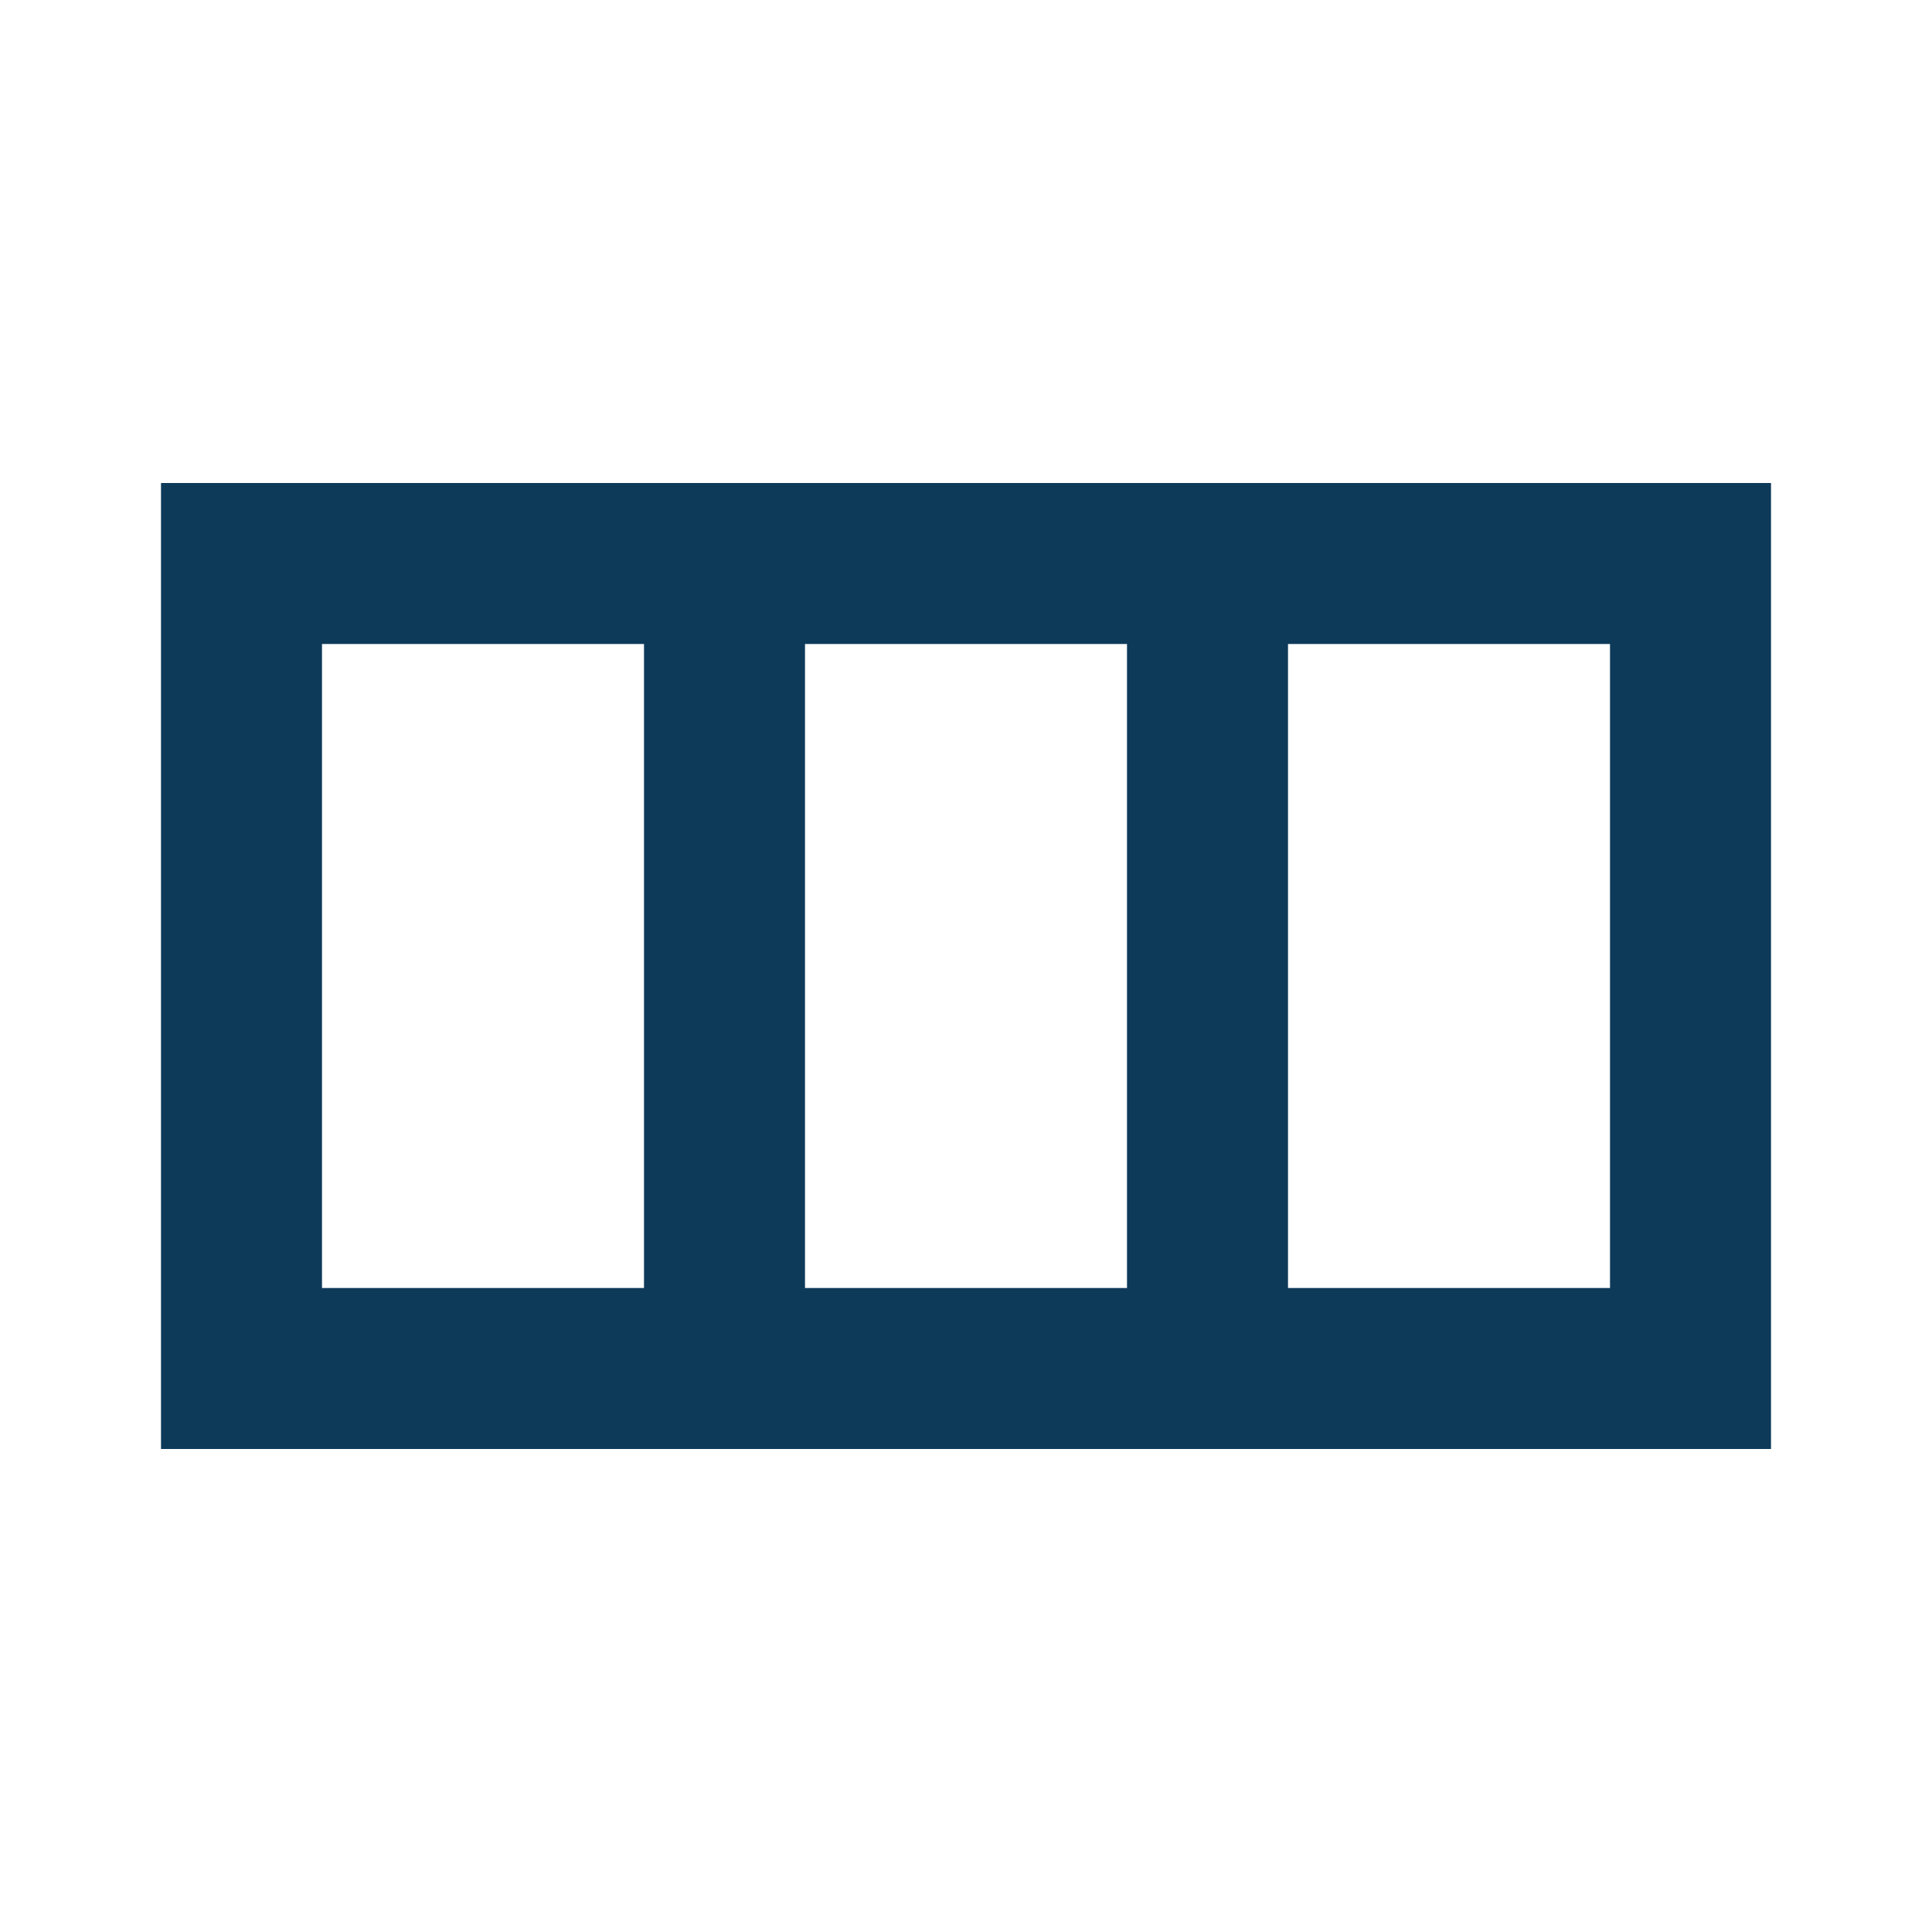
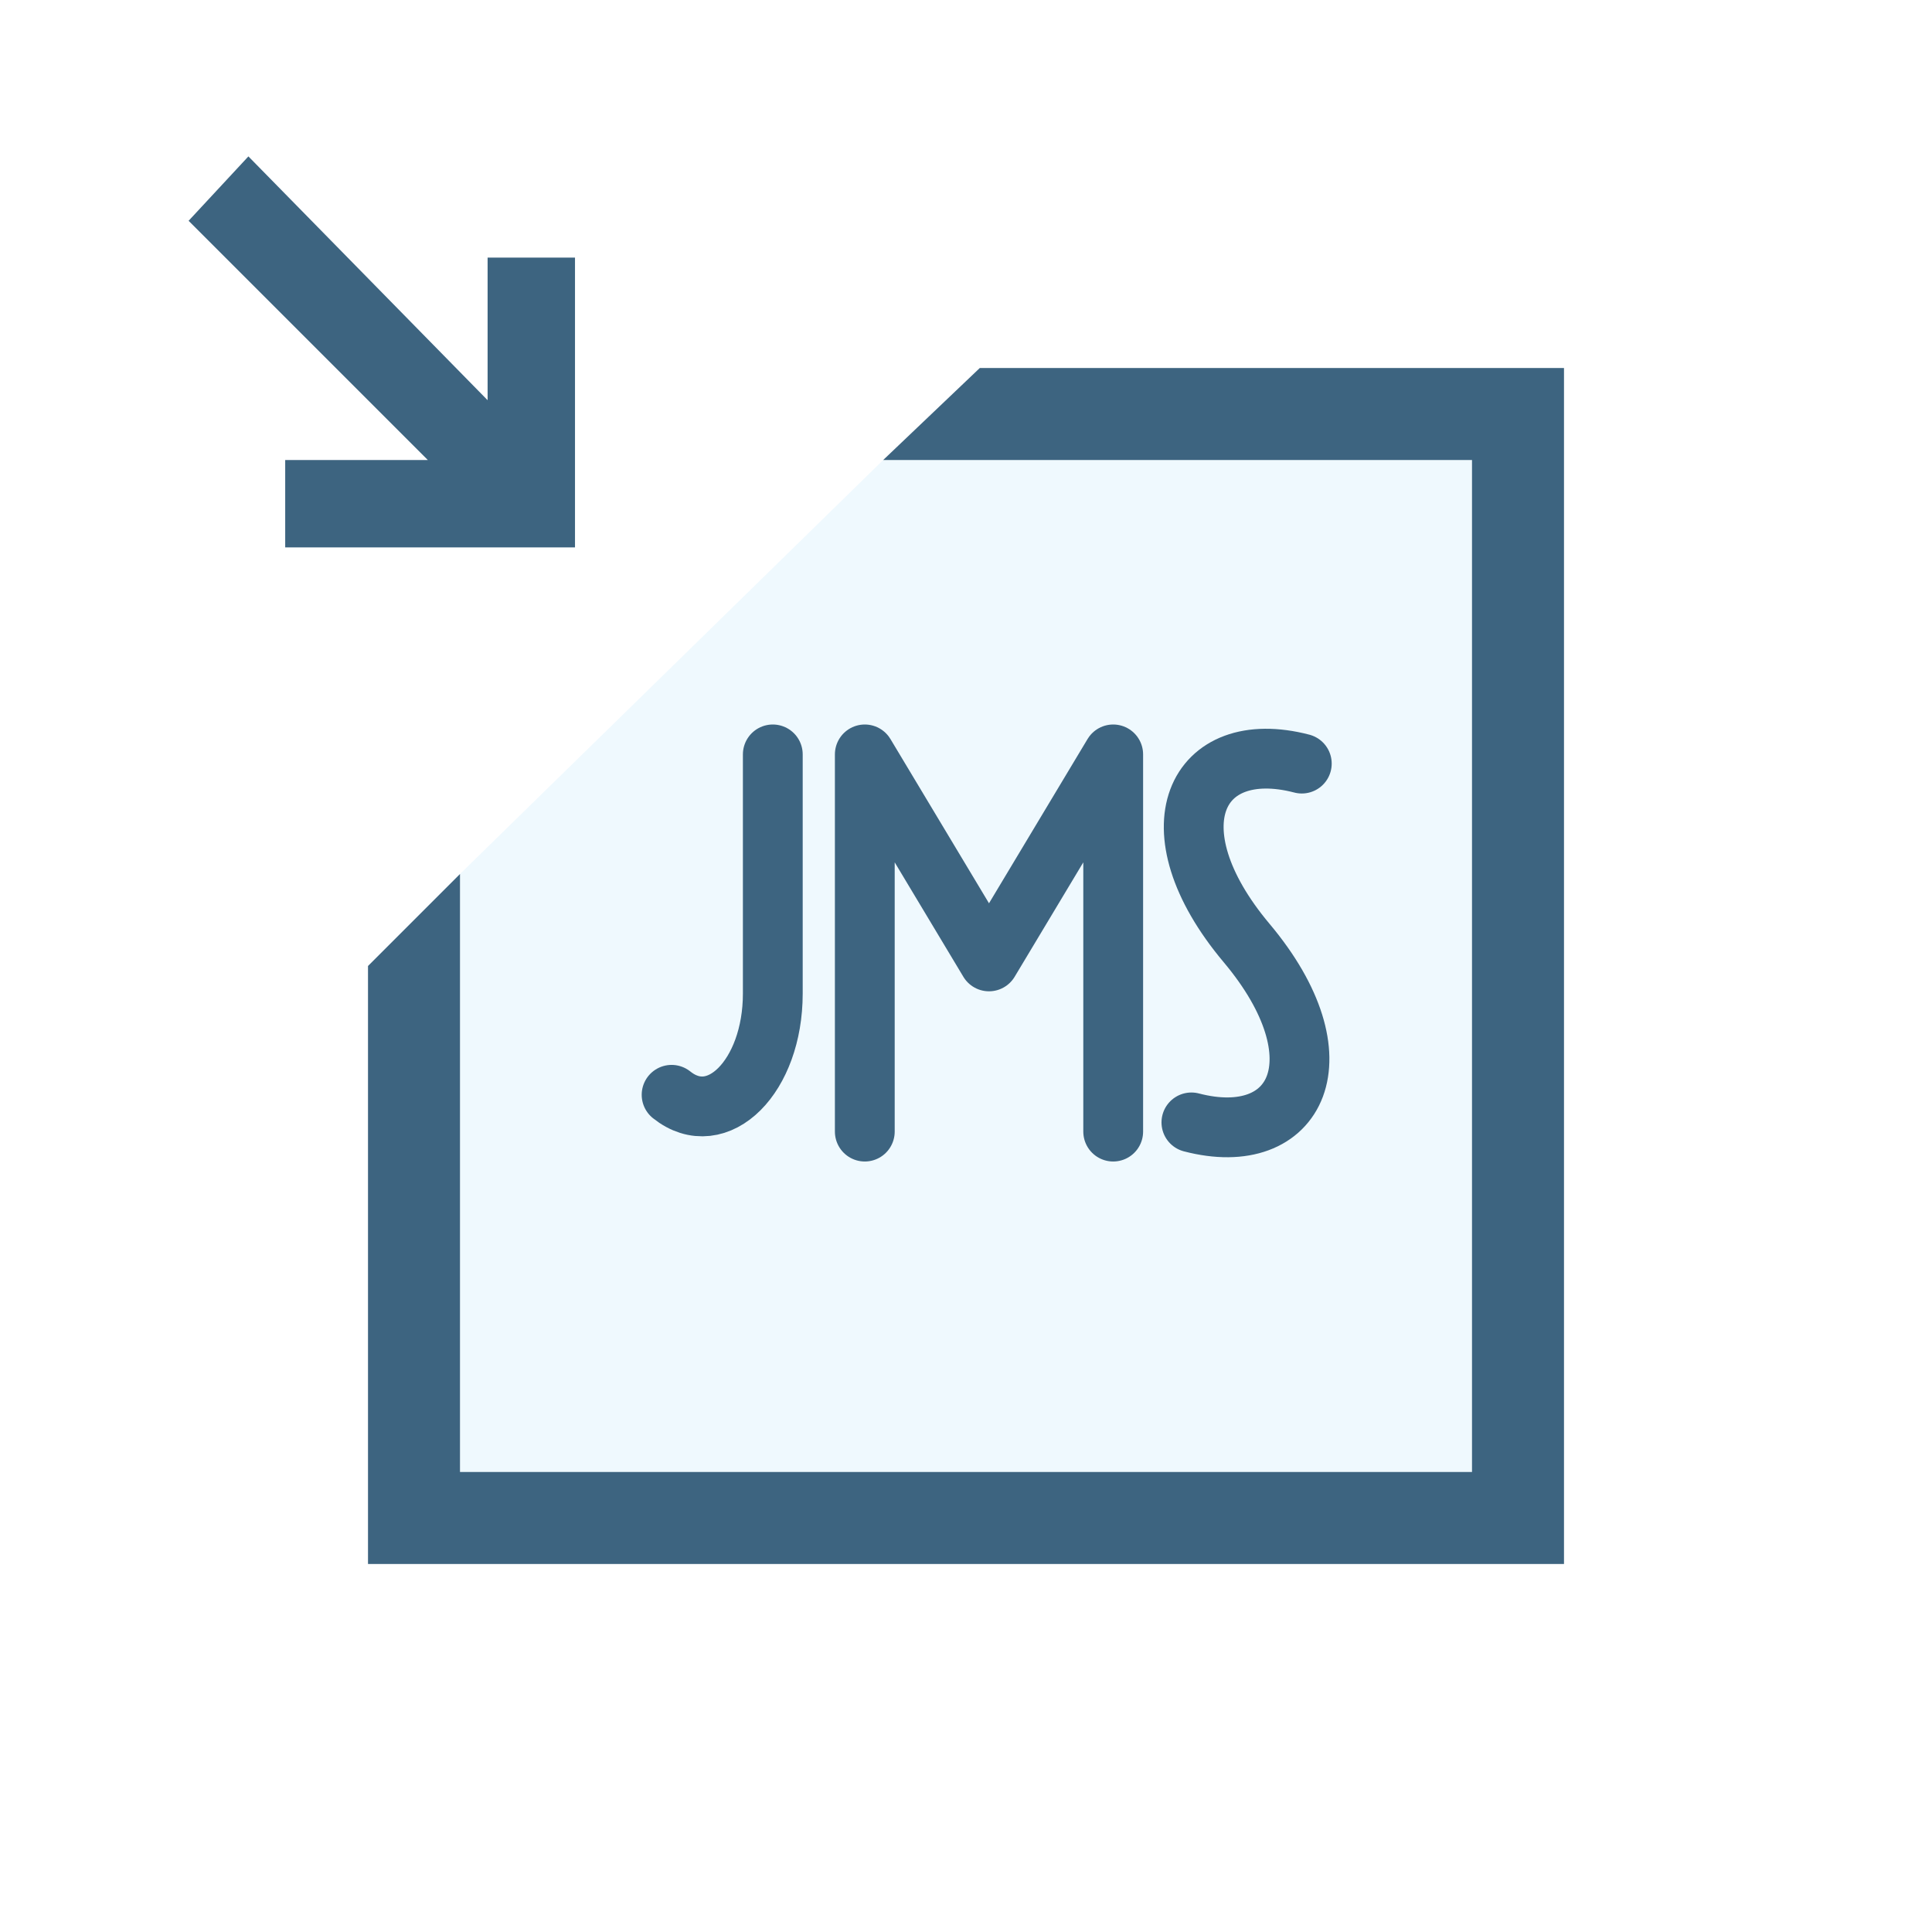
- <svg xmlns="http://www.w3.org/2000/svg" width="24" height="24">
-   <path d="M 2,6 H 22 V 18 H 2 Z M 4,8 v 8 h 4 V 8 Z M 10,8 v 8 h 4 V 8 Z M 16,8 v 8 h 4 V 8 Z" style="fill:#0e3a5a;fill-opacity:1;fill-rule:evenodd" />
+ <svg xmlns="http://www.w3.org/2000/svg" version="1.1" id="jms-producer" x="0px" y="0px" width="42px" height="42px" viewBox="0 0 42 42" style="enable-background:new 0 0 42 42;">
+   <style type="text/css">
+         .st0{fill:#3D6480;}
+         .st1{fill:#EFF9FE;}
+         .st2{display:none;fill-rule:evenodd;clip-rule:evenodd;fill:none;stroke:#3D6480;stroke-miterlimit:3.864;}
+         .st3{fill:none;stroke:#3D6480;stroke-width:1.8;stroke-linecap:round;stroke-linejoin:round;}
+     </style>
+   <g>
+     <polygon class="st0" points="12.5,5.6 10.6,5.6 10.6,8.7 5.4,3.4 4.1,4.8 9.3,10 6.2,10 6.2,11.9 12.5,11.9    " />
+     <g>
+       <polygon class="st1" points="32,32 32,10 19.2,10 10,19 10,32       " />
+       <polygon class="st0" points="32,10 32,32 10,32 10,19 8,21 8,34 34,34 34,8 21.3,8 19.2,10       " />
+     </g>
+     <path class="st2" d="M0,3c0-1.7,1.3-3,3-3l36,0c1.7,0,3,1.3,3,3v36c0,1.7-1.3,3-3,3H3c-1.7,0-3-1.3-3-3L0,3z" />
+     <g style="fill:none;stroke:#3D6480;stroke-width:1.3;stroke-linecap:round;stroke-linejoin:round">
+       <path d="M16.8,16.4 V21.6 C16.8,23.4 15.6,24.6 14.6,23.8" />
+       <polyline points="18.8,24.6 18.8,16.4 21.5,20.9 24.2,16.4 24.2,24.6" />
+       <path d="M28.3,16.6 C26.0,16.0 25.0,18.0 27.1,20.5 C29.2,23.0 28.2,25.0 25.9,24.4" />
+     </g>
+   </g>
</svg>
